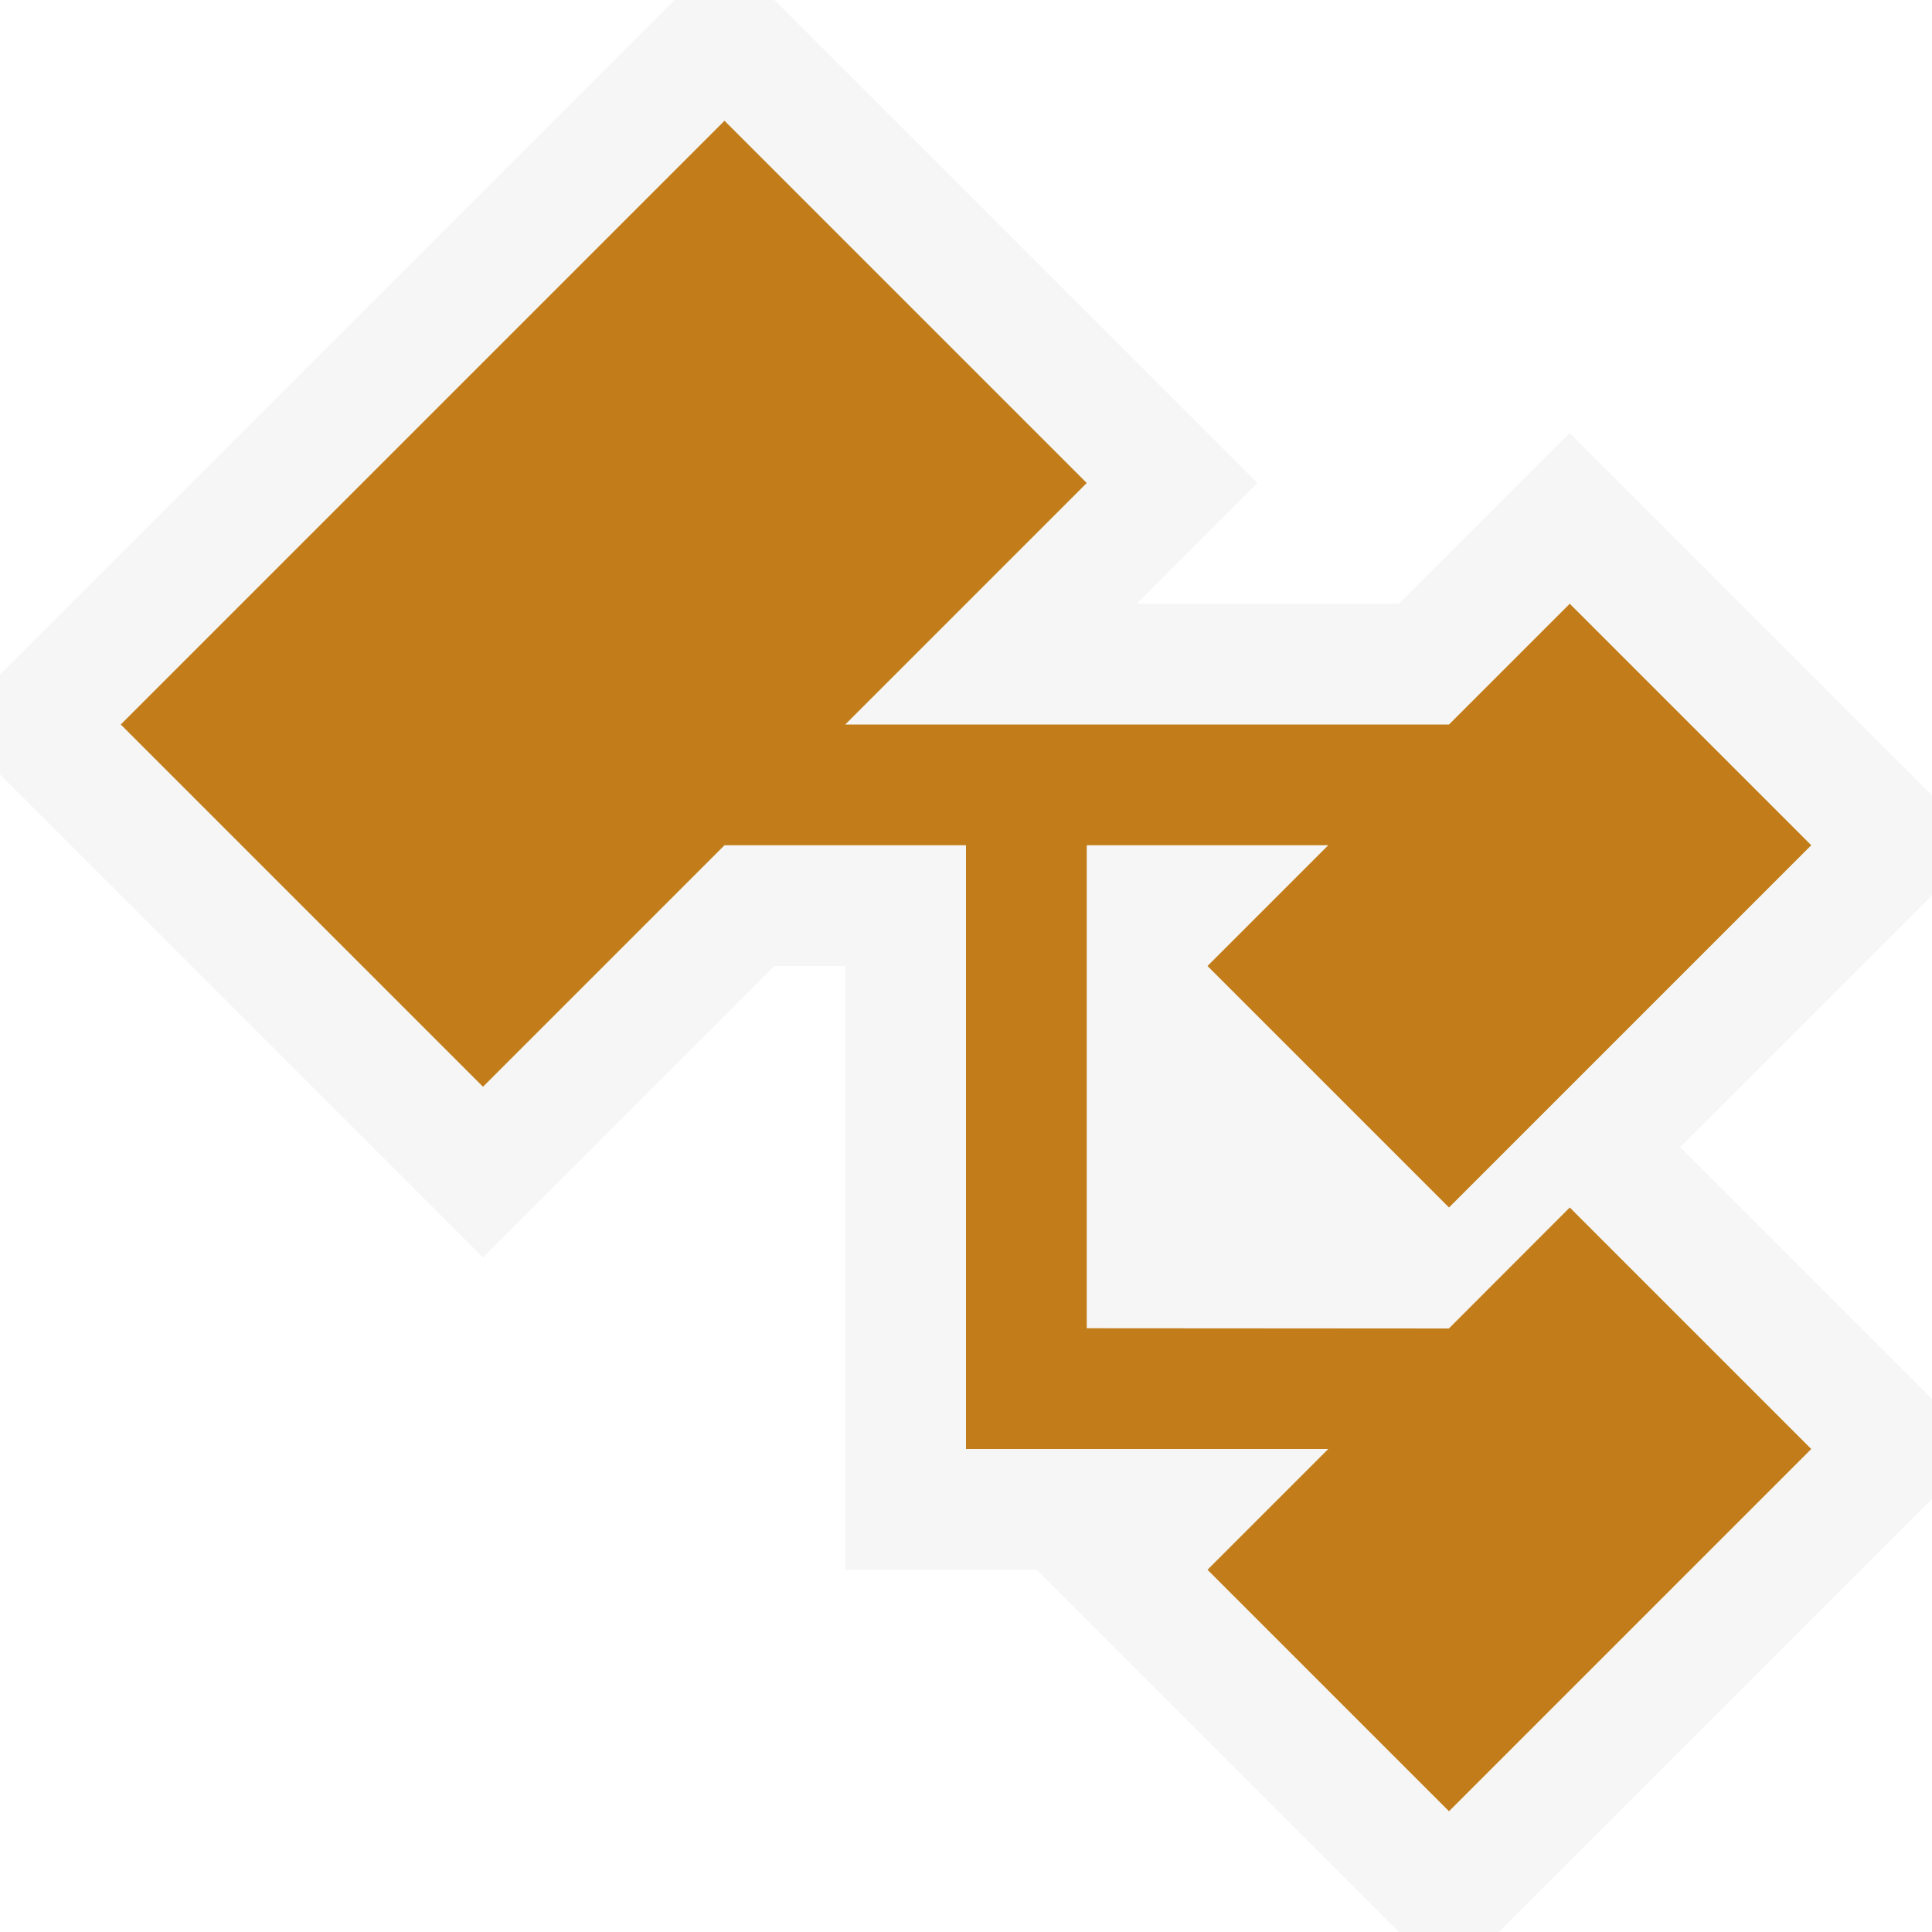
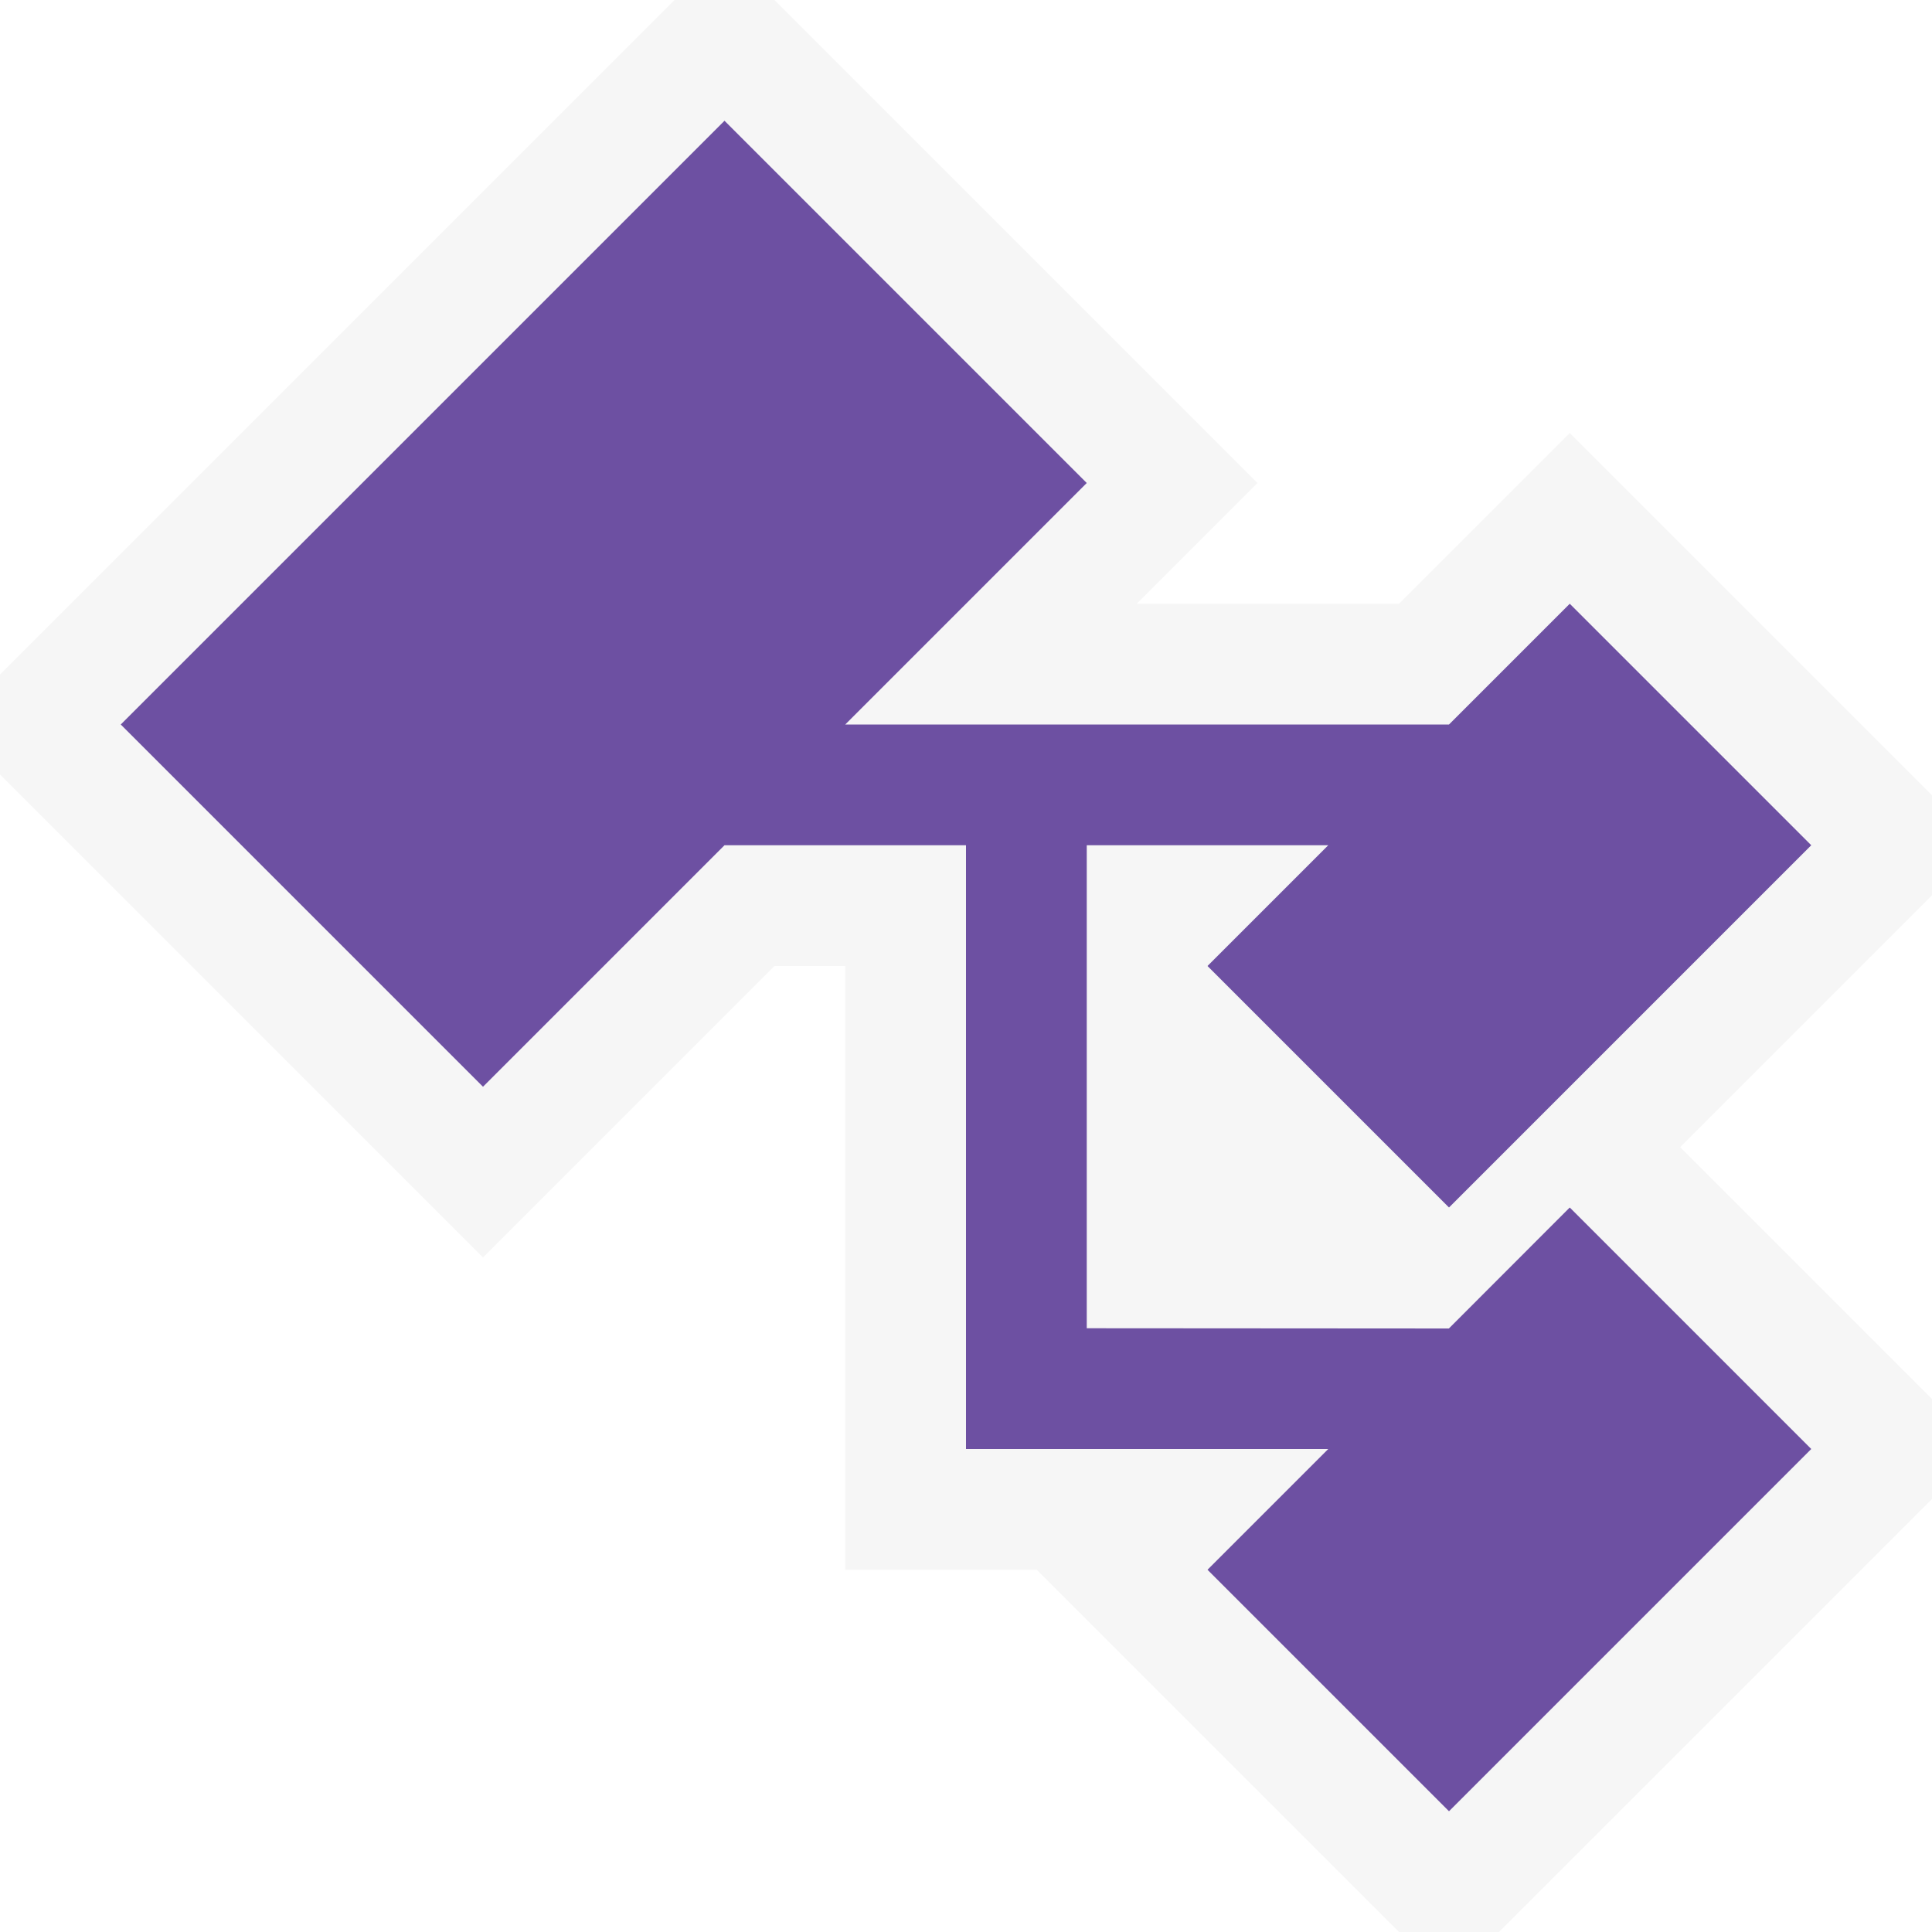
<svg xmlns="http://www.w3.org/2000/svg" viewBox="0 0 16 16" width="32" height="32">
-   <style>.icon-canvas-transparent{opacity:0;fill:#f6f6f6}.icon-vs-out{fill:#f6f6f6}.icon-vs-action-orange{fill:#c27d1a}</style>
+   <style>.icon-canvas-transparent{opacity:0;fill:#f6f6f6}.icon-vs-out{fill:#f6f6f6}.icon-vs-action-primary{fill:rgba(109,80,162,1)}</style>
  <path class="icon-canvas-transparent" d="M16 16H0V0h16v16z" id="canvas" />
  <path class="icon-vs-out" d="M16 6.586l-3-3L11.586 5H9.414l1-1-4-4h-.828L0 5.586v.828l4 4L6.414 8H7v5h1.586l3 3h.828L16 12.414v-.828L13.914 9.5 16 7.414v-.828z" id="outline" />
-   <path class="icon-vs-action-orange" d="M13 10l2 2-3 3-2-2 1-1H8V7H6L4 9 1 6l5-5 3 3-2 2h5l1-1 2 2-3 3-2-2 1-1H9v4l2.999.002L13 10z" id="iconBg" />
+   <path class="icon-vs-action-primary" d="M13 10l2 2-3 3-2-2 1-1H8V7H6L4 9 1 6l5-5 3 3-2 2h5l1-1 2 2-3 3-2-2 1-1H9v4l2.999.002L13 10z" id="iconBg" />
</svg>
